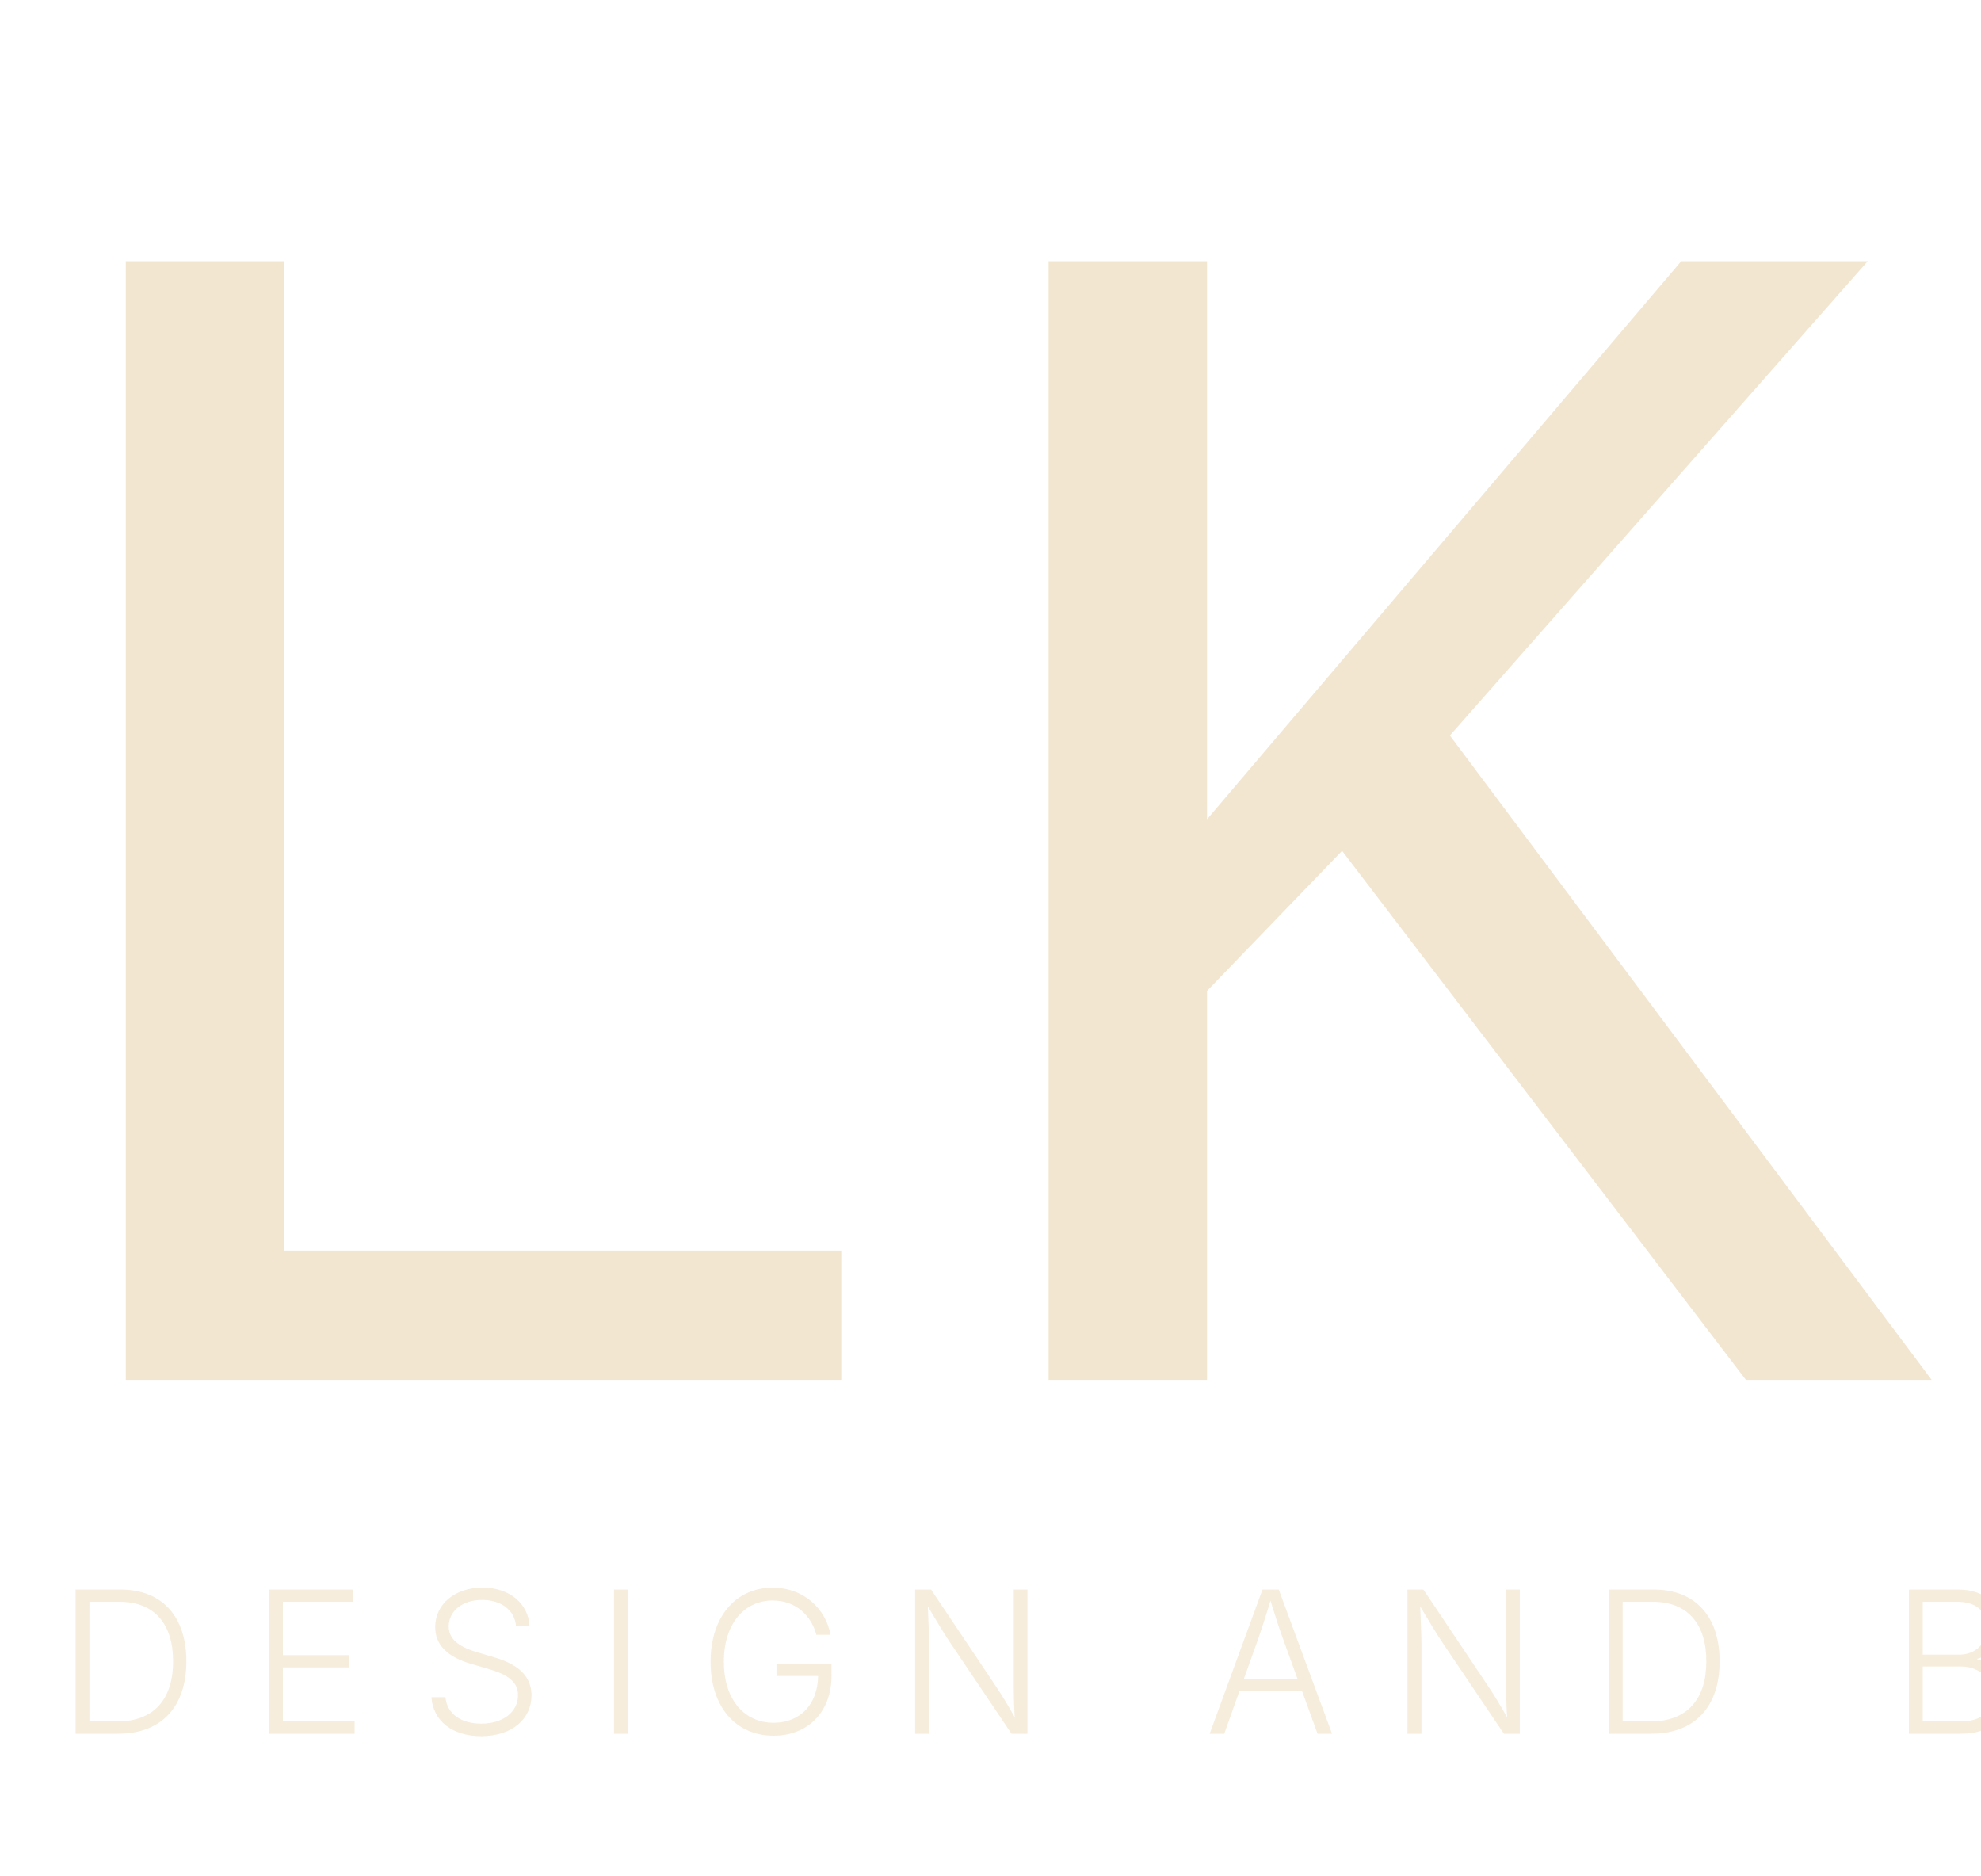
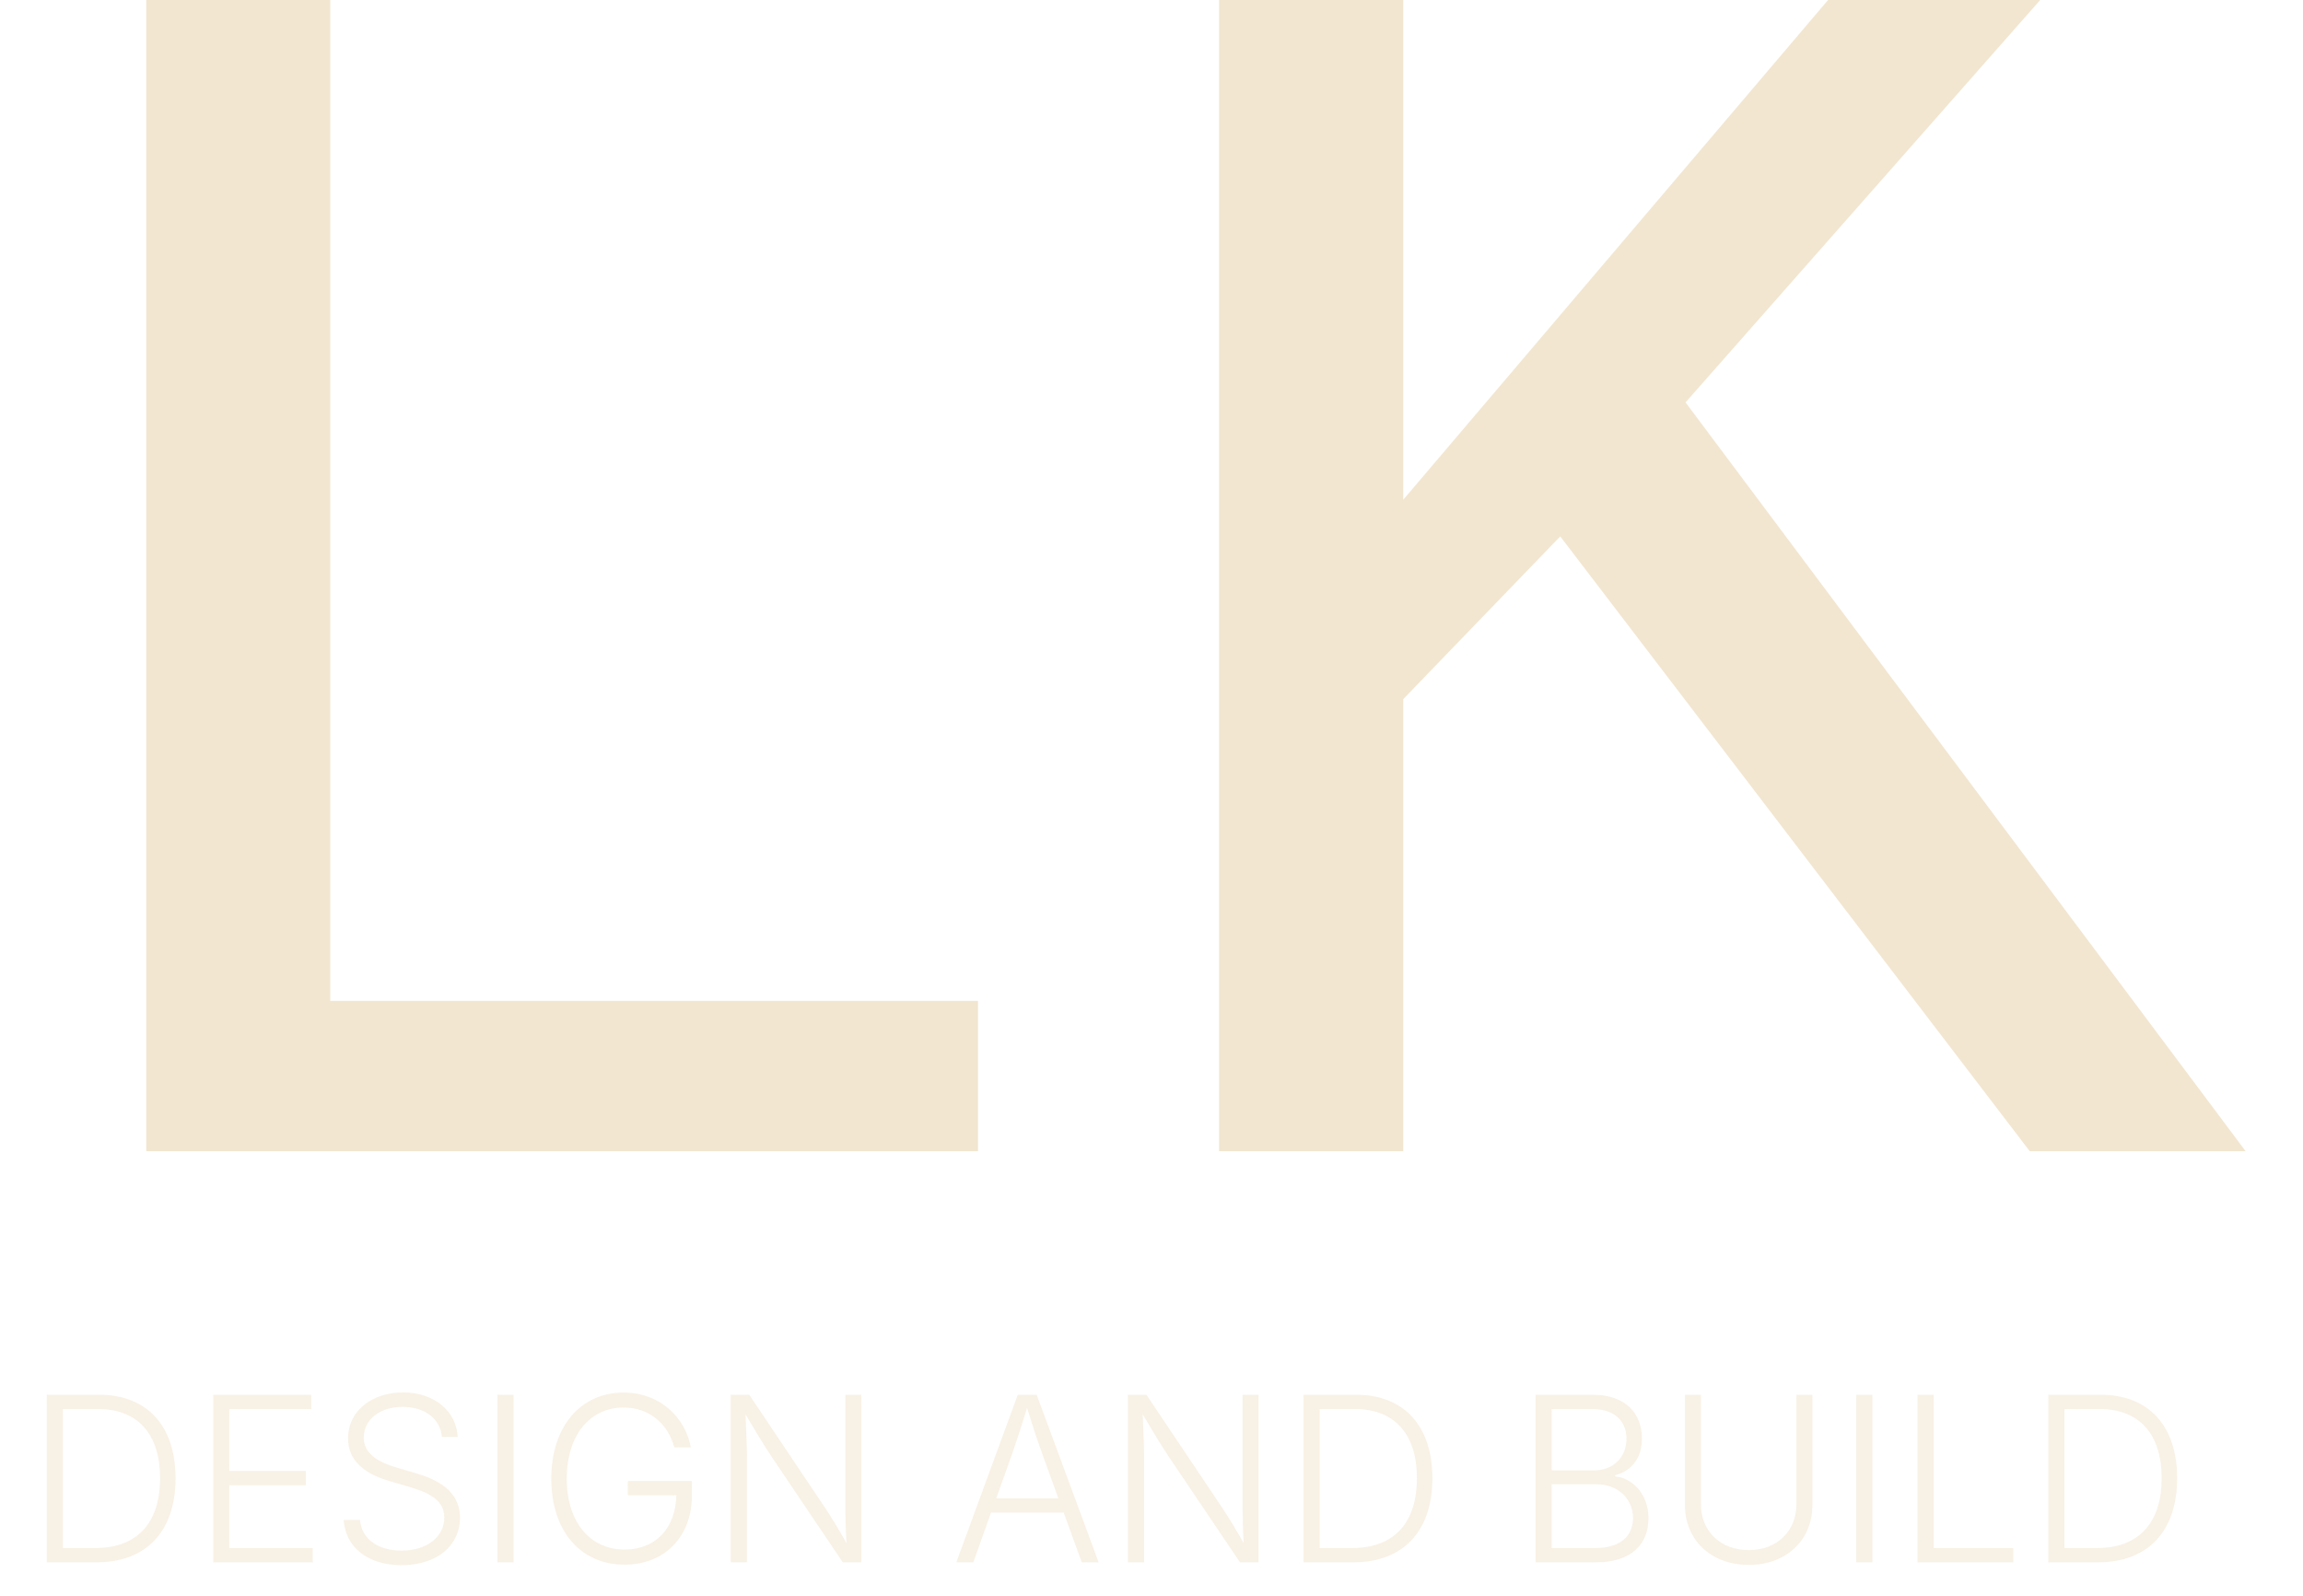
- <svg xmlns="http://www.w3.org/2000/svg" viewBox="210 155 280 265" width="560" height="530">
+ <svg xmlns="http://www.w3.org/2000/svg" viewBox="210 210 280 194" width="560" height="388">
  <text x="200" y="350" font-family="'Courier New', Courier, monospace" font-size="240" font-weight="normal" fill="#F2E6D0" letter-spacing="-0.02em">LK</text>
-   <text x="218" y="400" font-family="'Inter', 'Helvetica Neue', Arial, sans-serif" font-size="28" font-weight="300" fill="#F2E6D0" fill-opacity="0.75" letter-spacing="7.2" textLength="267" lengthAdjust="spacing">DESIGN AND BUILD</text>
+   <text x="213" y="400" font-family="'Inter', 'Helvetica Neue', Arial, sans-serif" font-size="28" font-weight="300" fill="#F2E6D0" fill-opacity="0.55" letter-spacing="0.1">DESIGN AND BUILD</text>
</svg>
